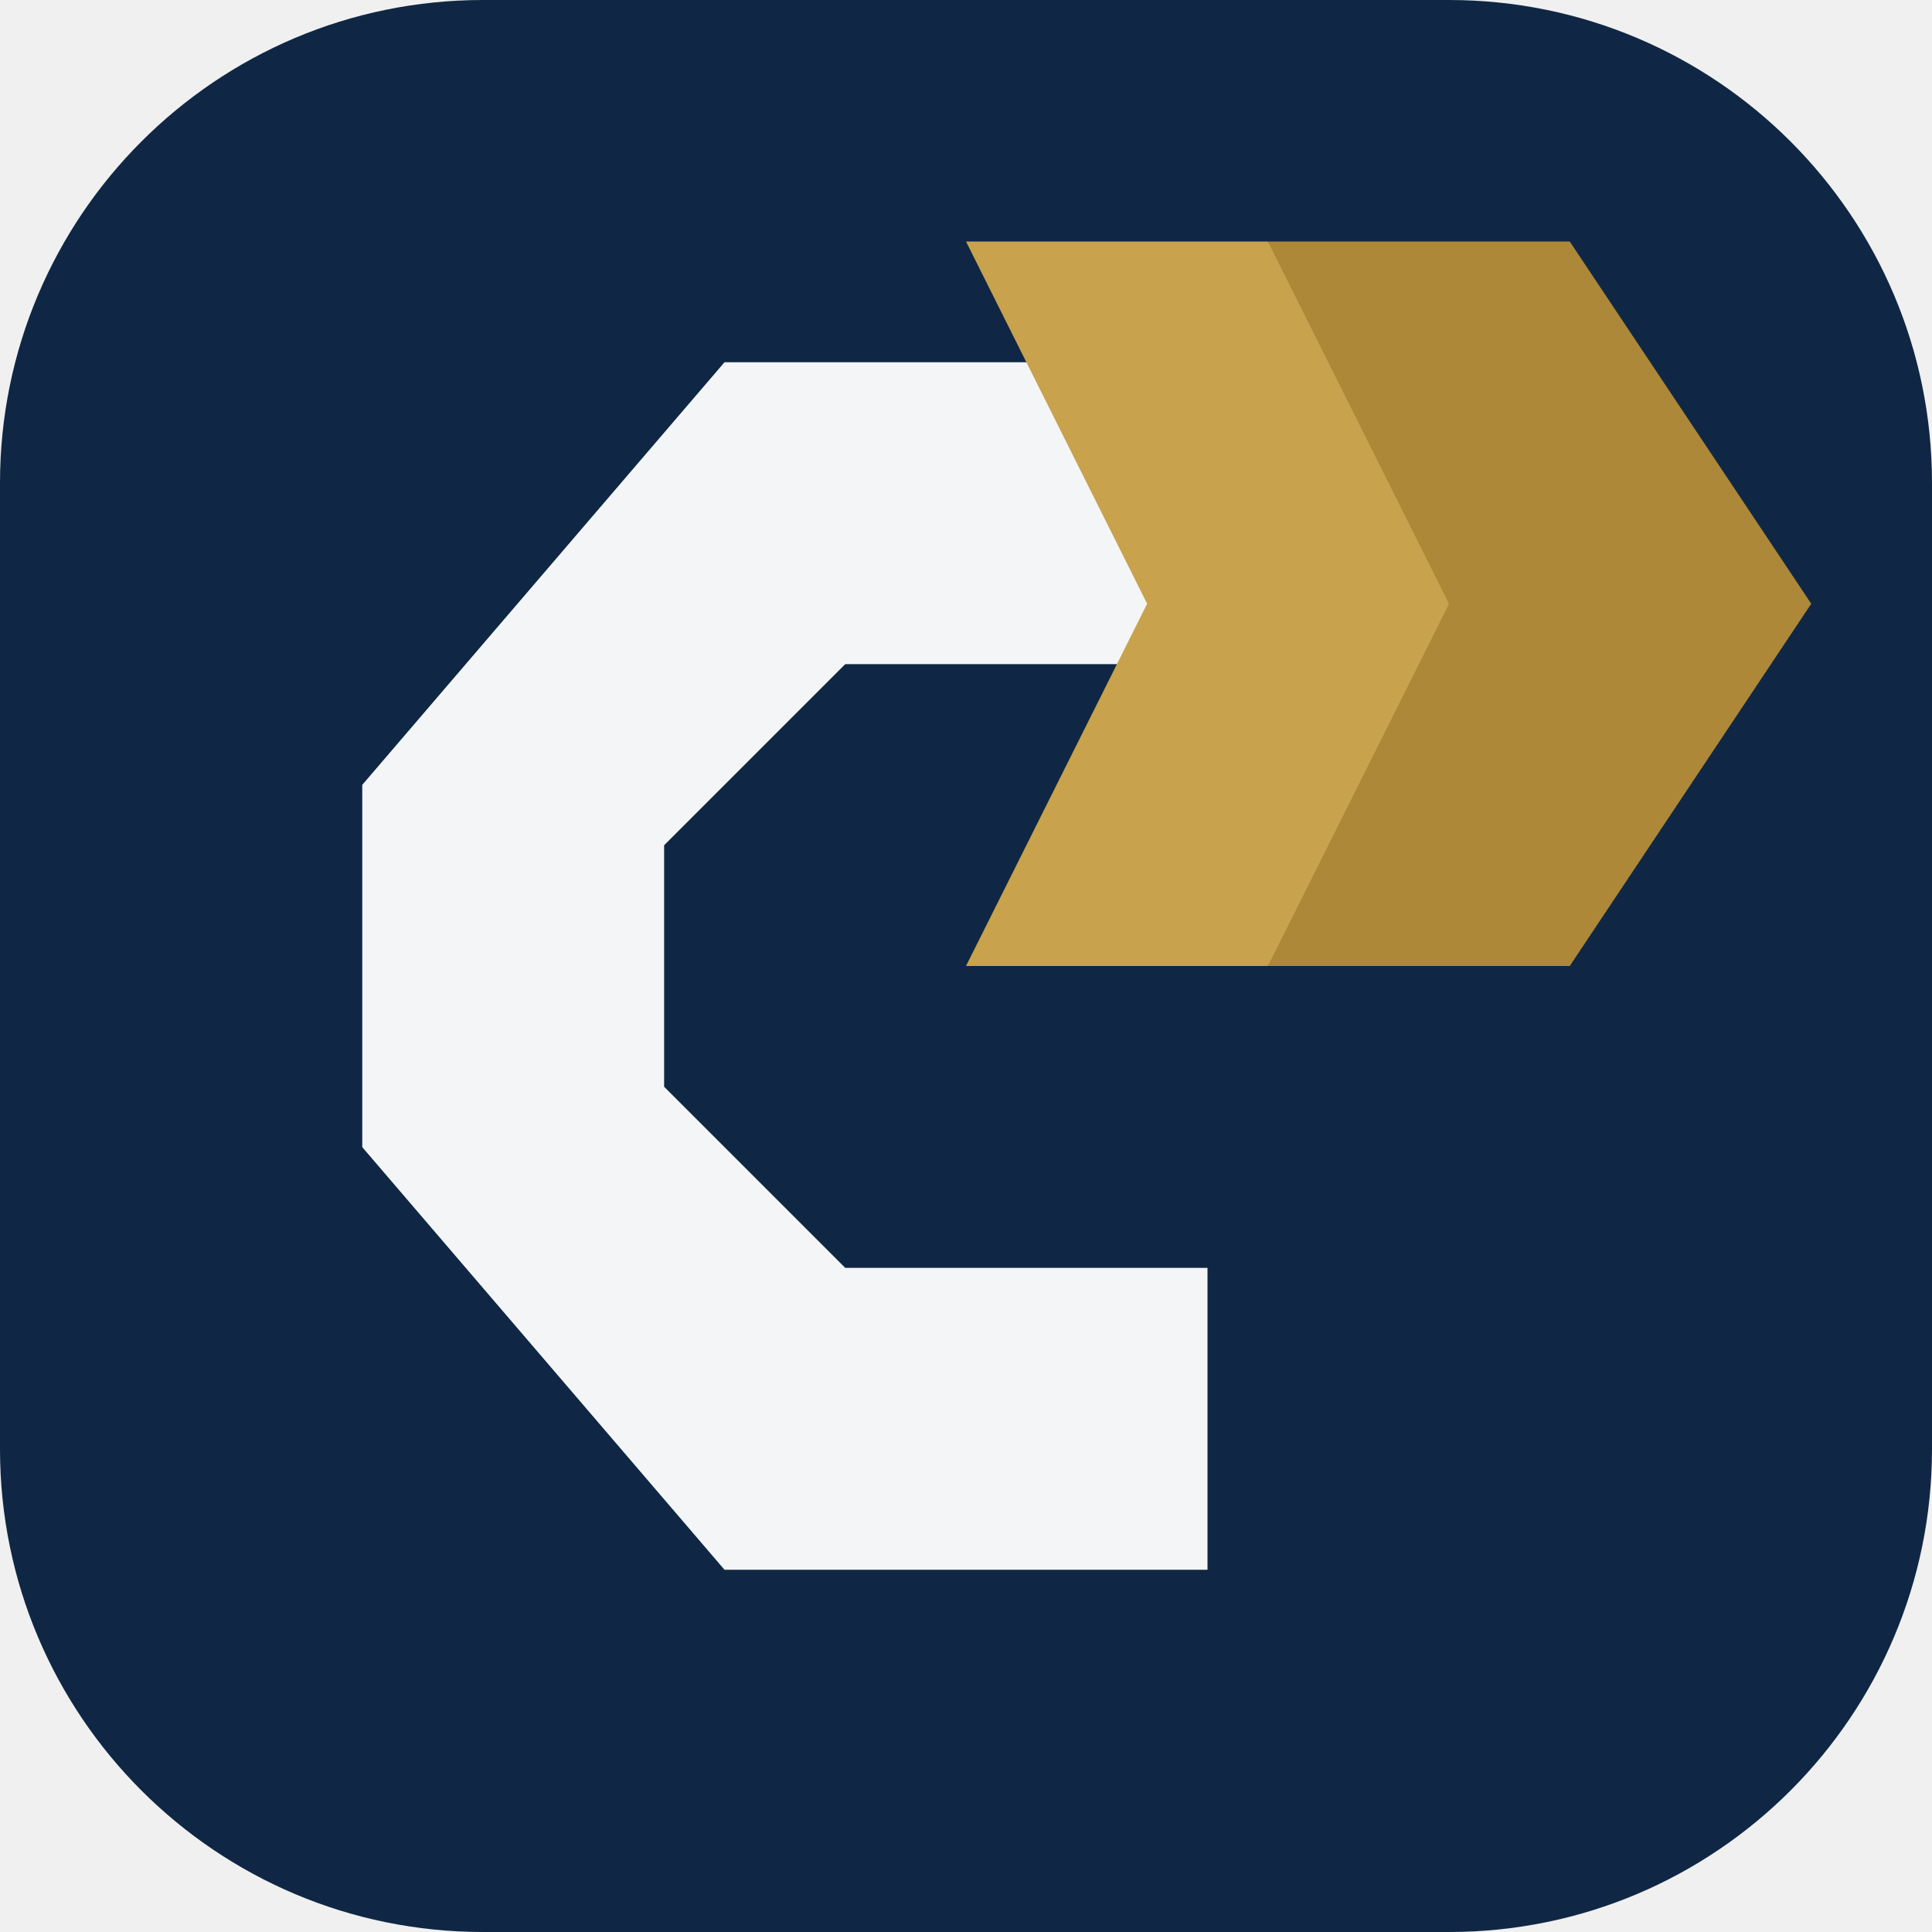
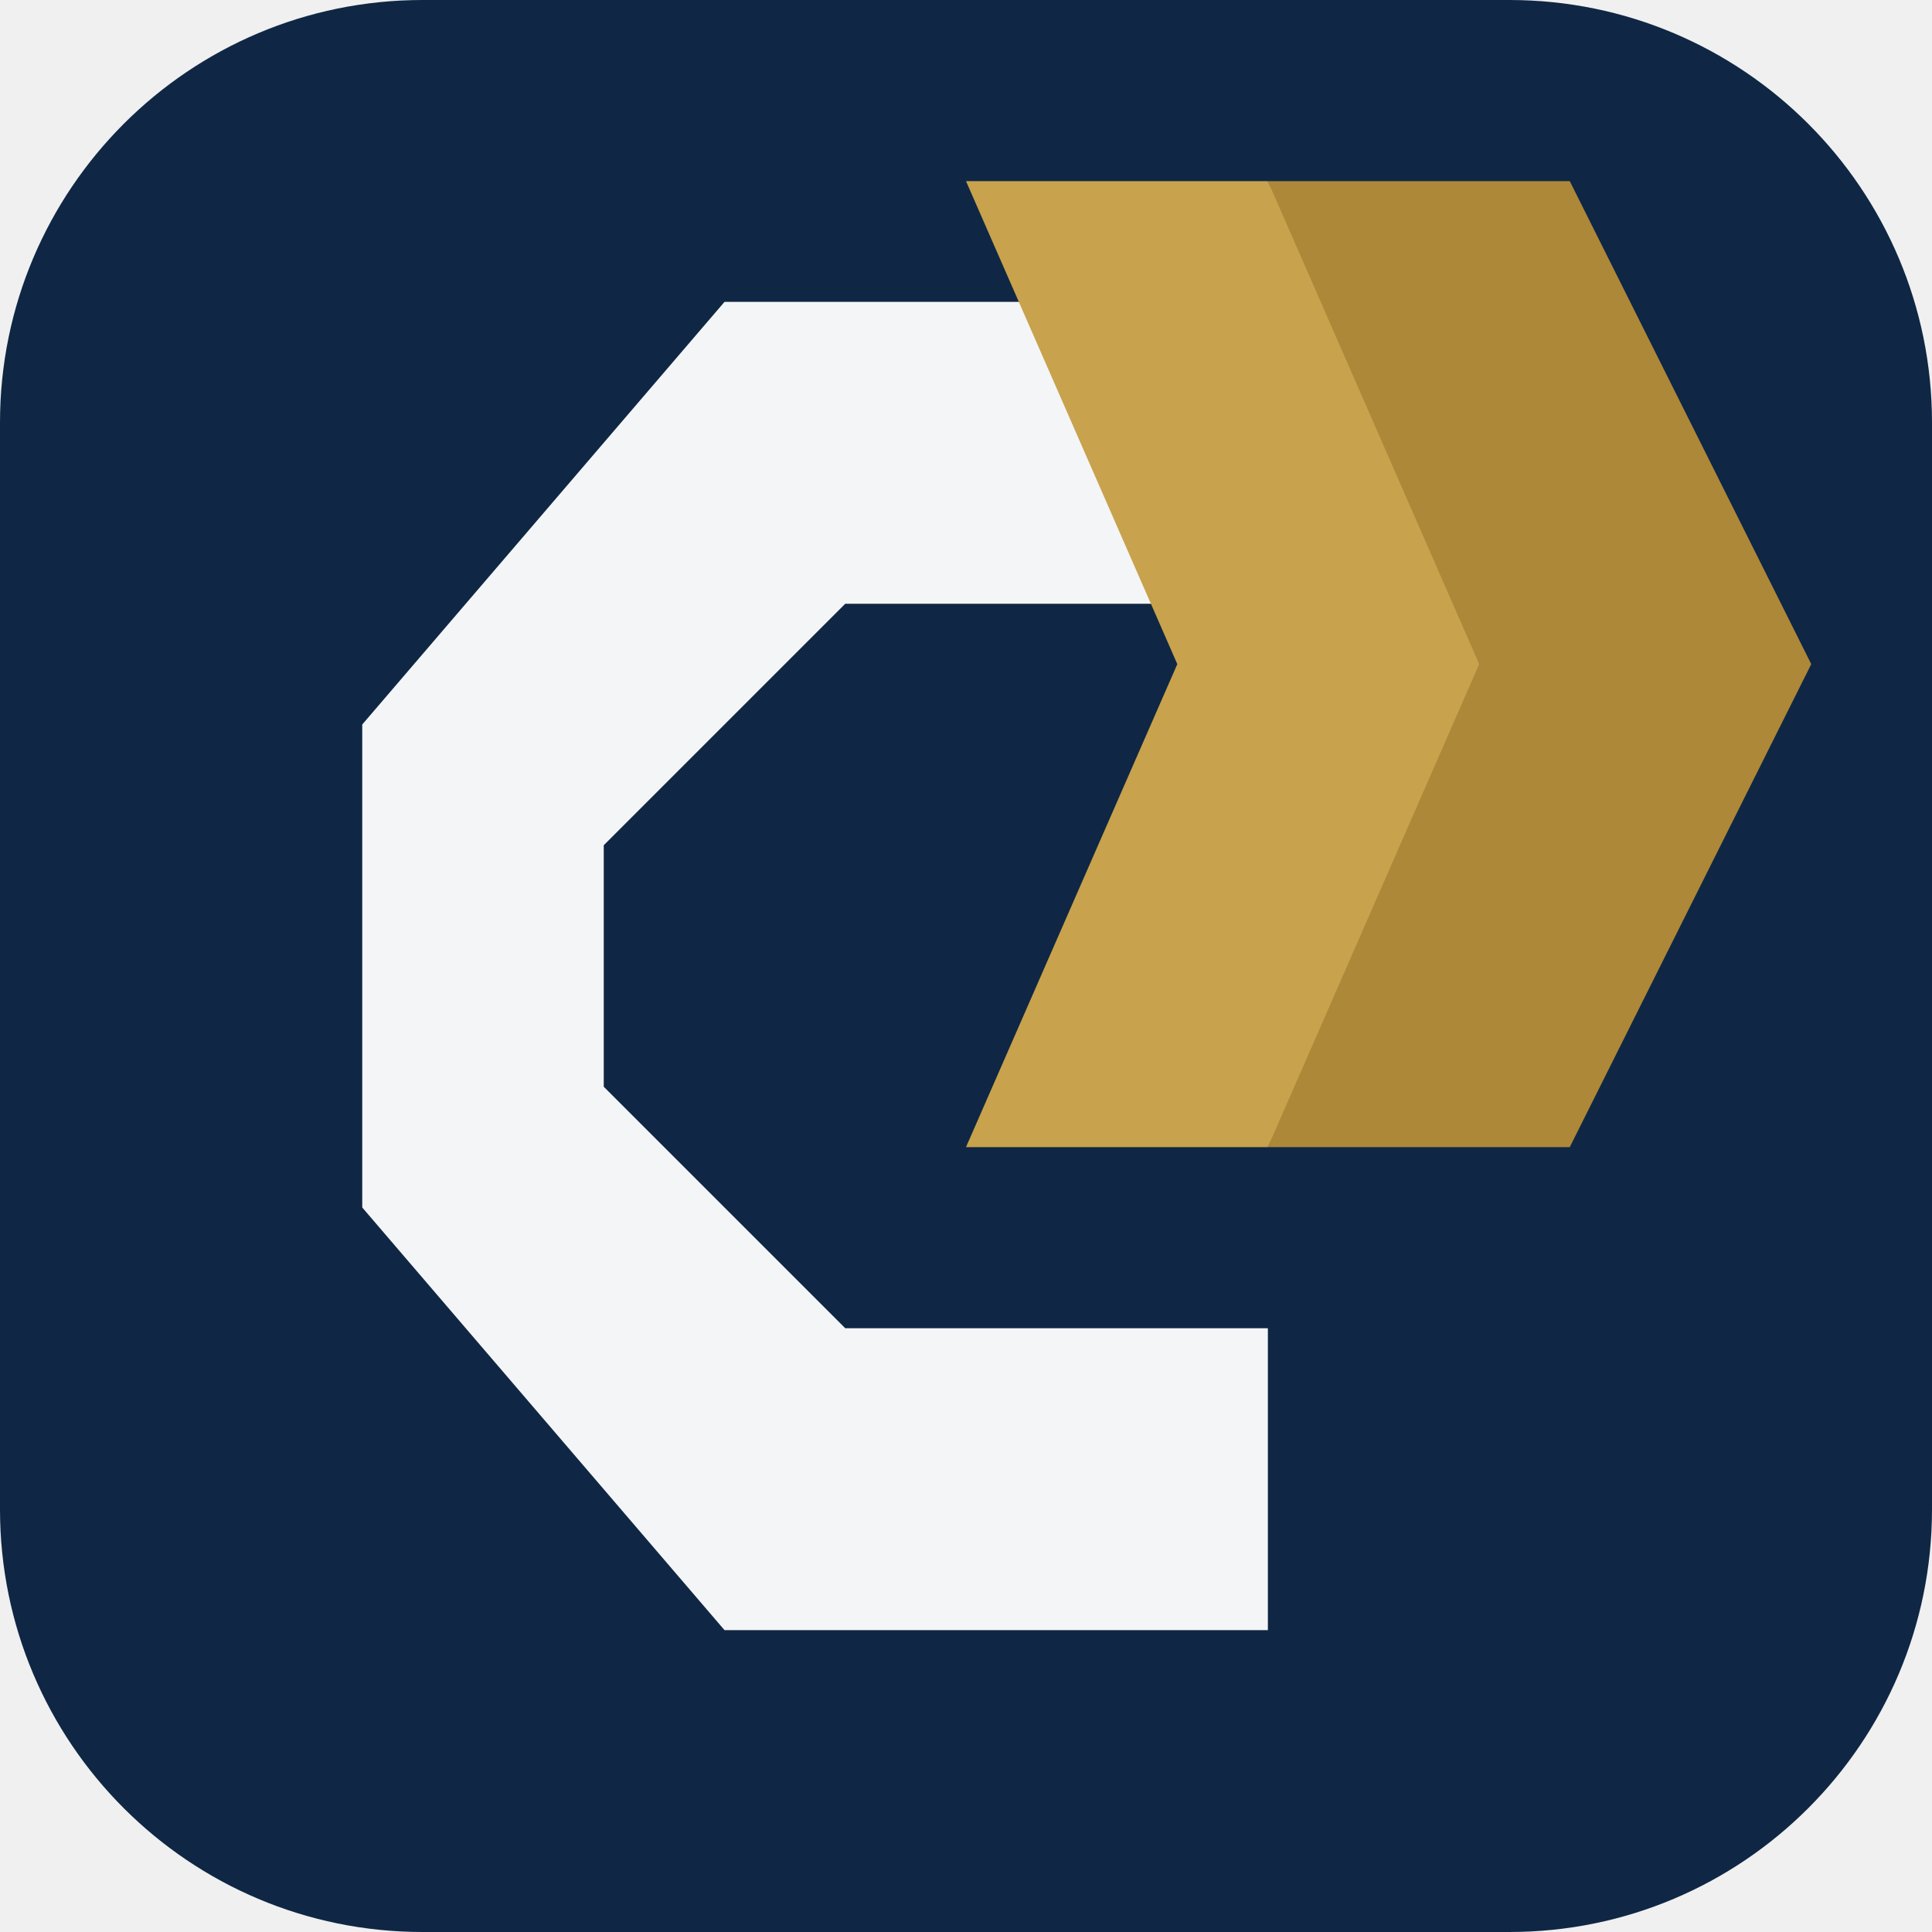
<svg xmlns="http://www.w3.org/2000/svg" viewBox="0 0 32 32" fill="none">
-   <rect width="32" height="32" rx="8" fill="#0F2744" />
-   <path d="M20 6 L12 6 L6 13 L6 19 L12 26 L20 26 L20 21 L14 21 L11 18 L11 14 L14 11 L20 11 Z" fill="#ffffff" opacity="0.95" />
-   <path d="M16 4 L21 4 L25 10 L21 16 L16 16 L19 10 Z" fill="#C8A24C" />
-   <path d="M21 4 L26 4 L30 10 L26 16 L21 16 L24 10 Z" fill="#AD8838" />
+   <rect width="32" height="32" rx="7" fill="#0F2744" />
+   <path d="M21 5 H12 L6 12 V20 L12 27 H21 V22 H14 L10 18 V14 L14 10 H21 Z" fill="#fff" opacity="0.95" />
+   <path d="M16 3 L21 3 L25 11 L21 19 L16 19 L19.5 11 Z" fill="#C8A24C" />
+   <path d="M21 3 L26 3 L30 11 L26 19 L21 19 L24.5 11 Z" fill="#AD8838" />
</svg>
